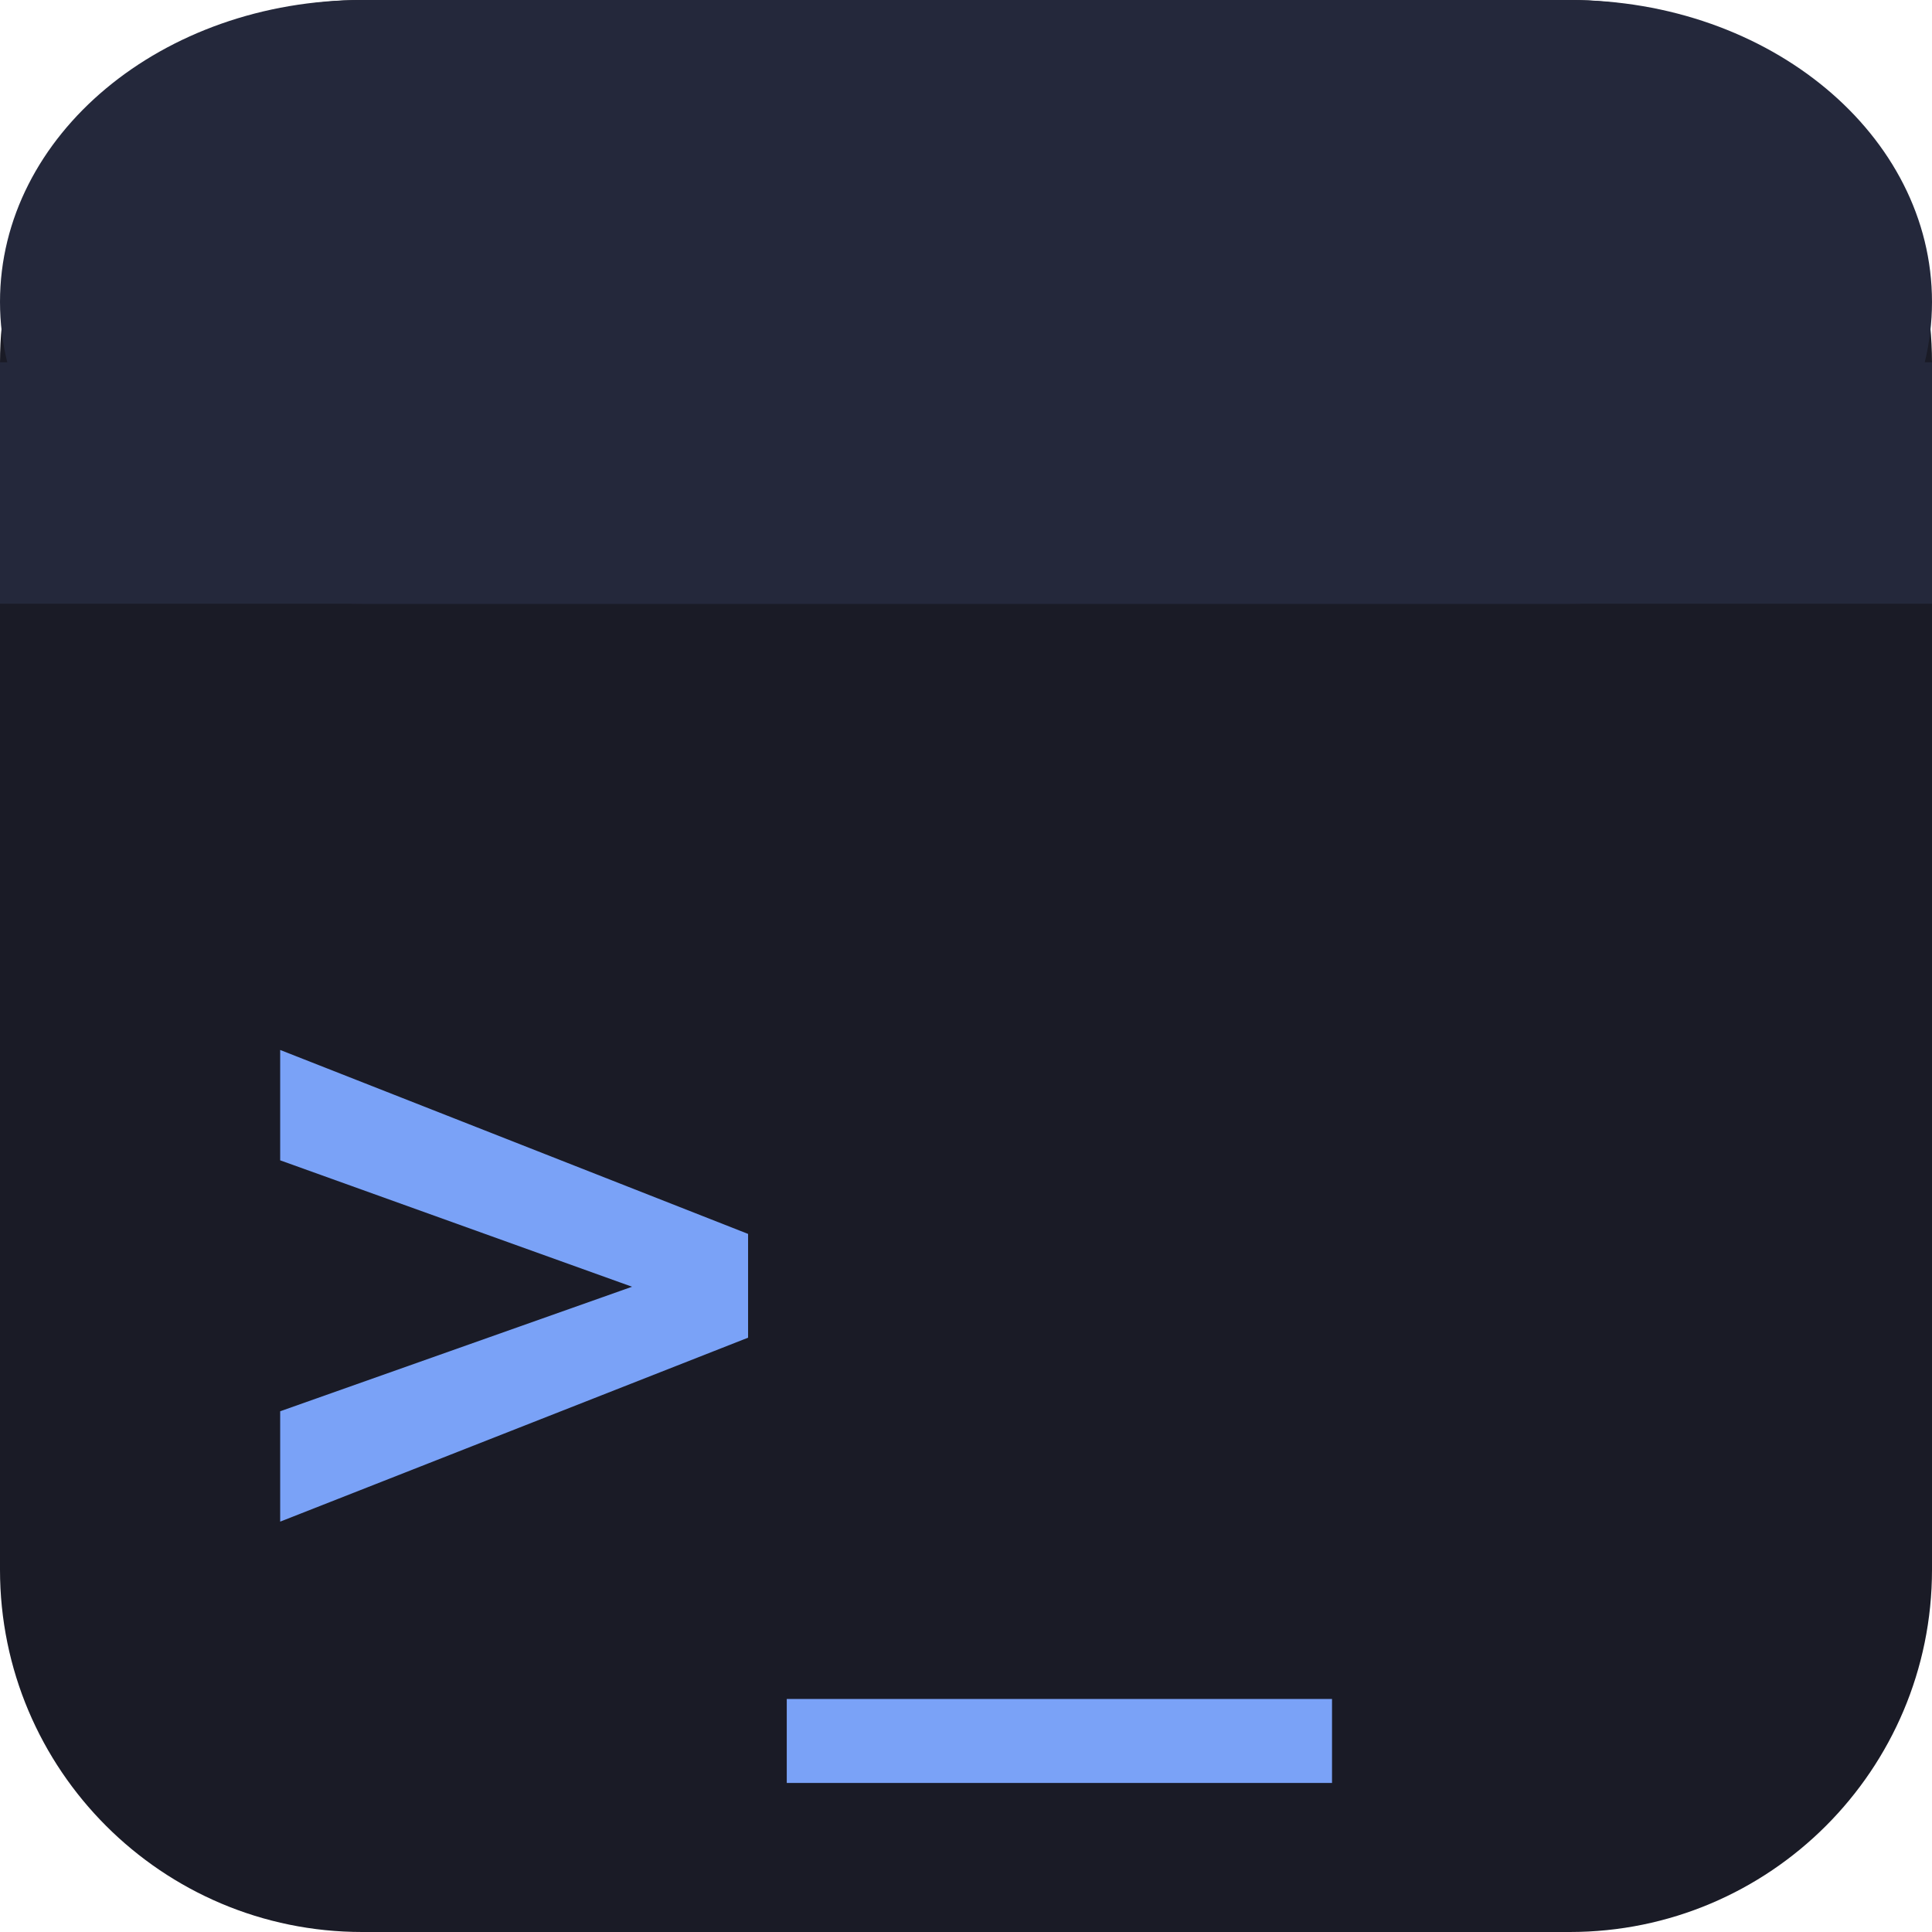
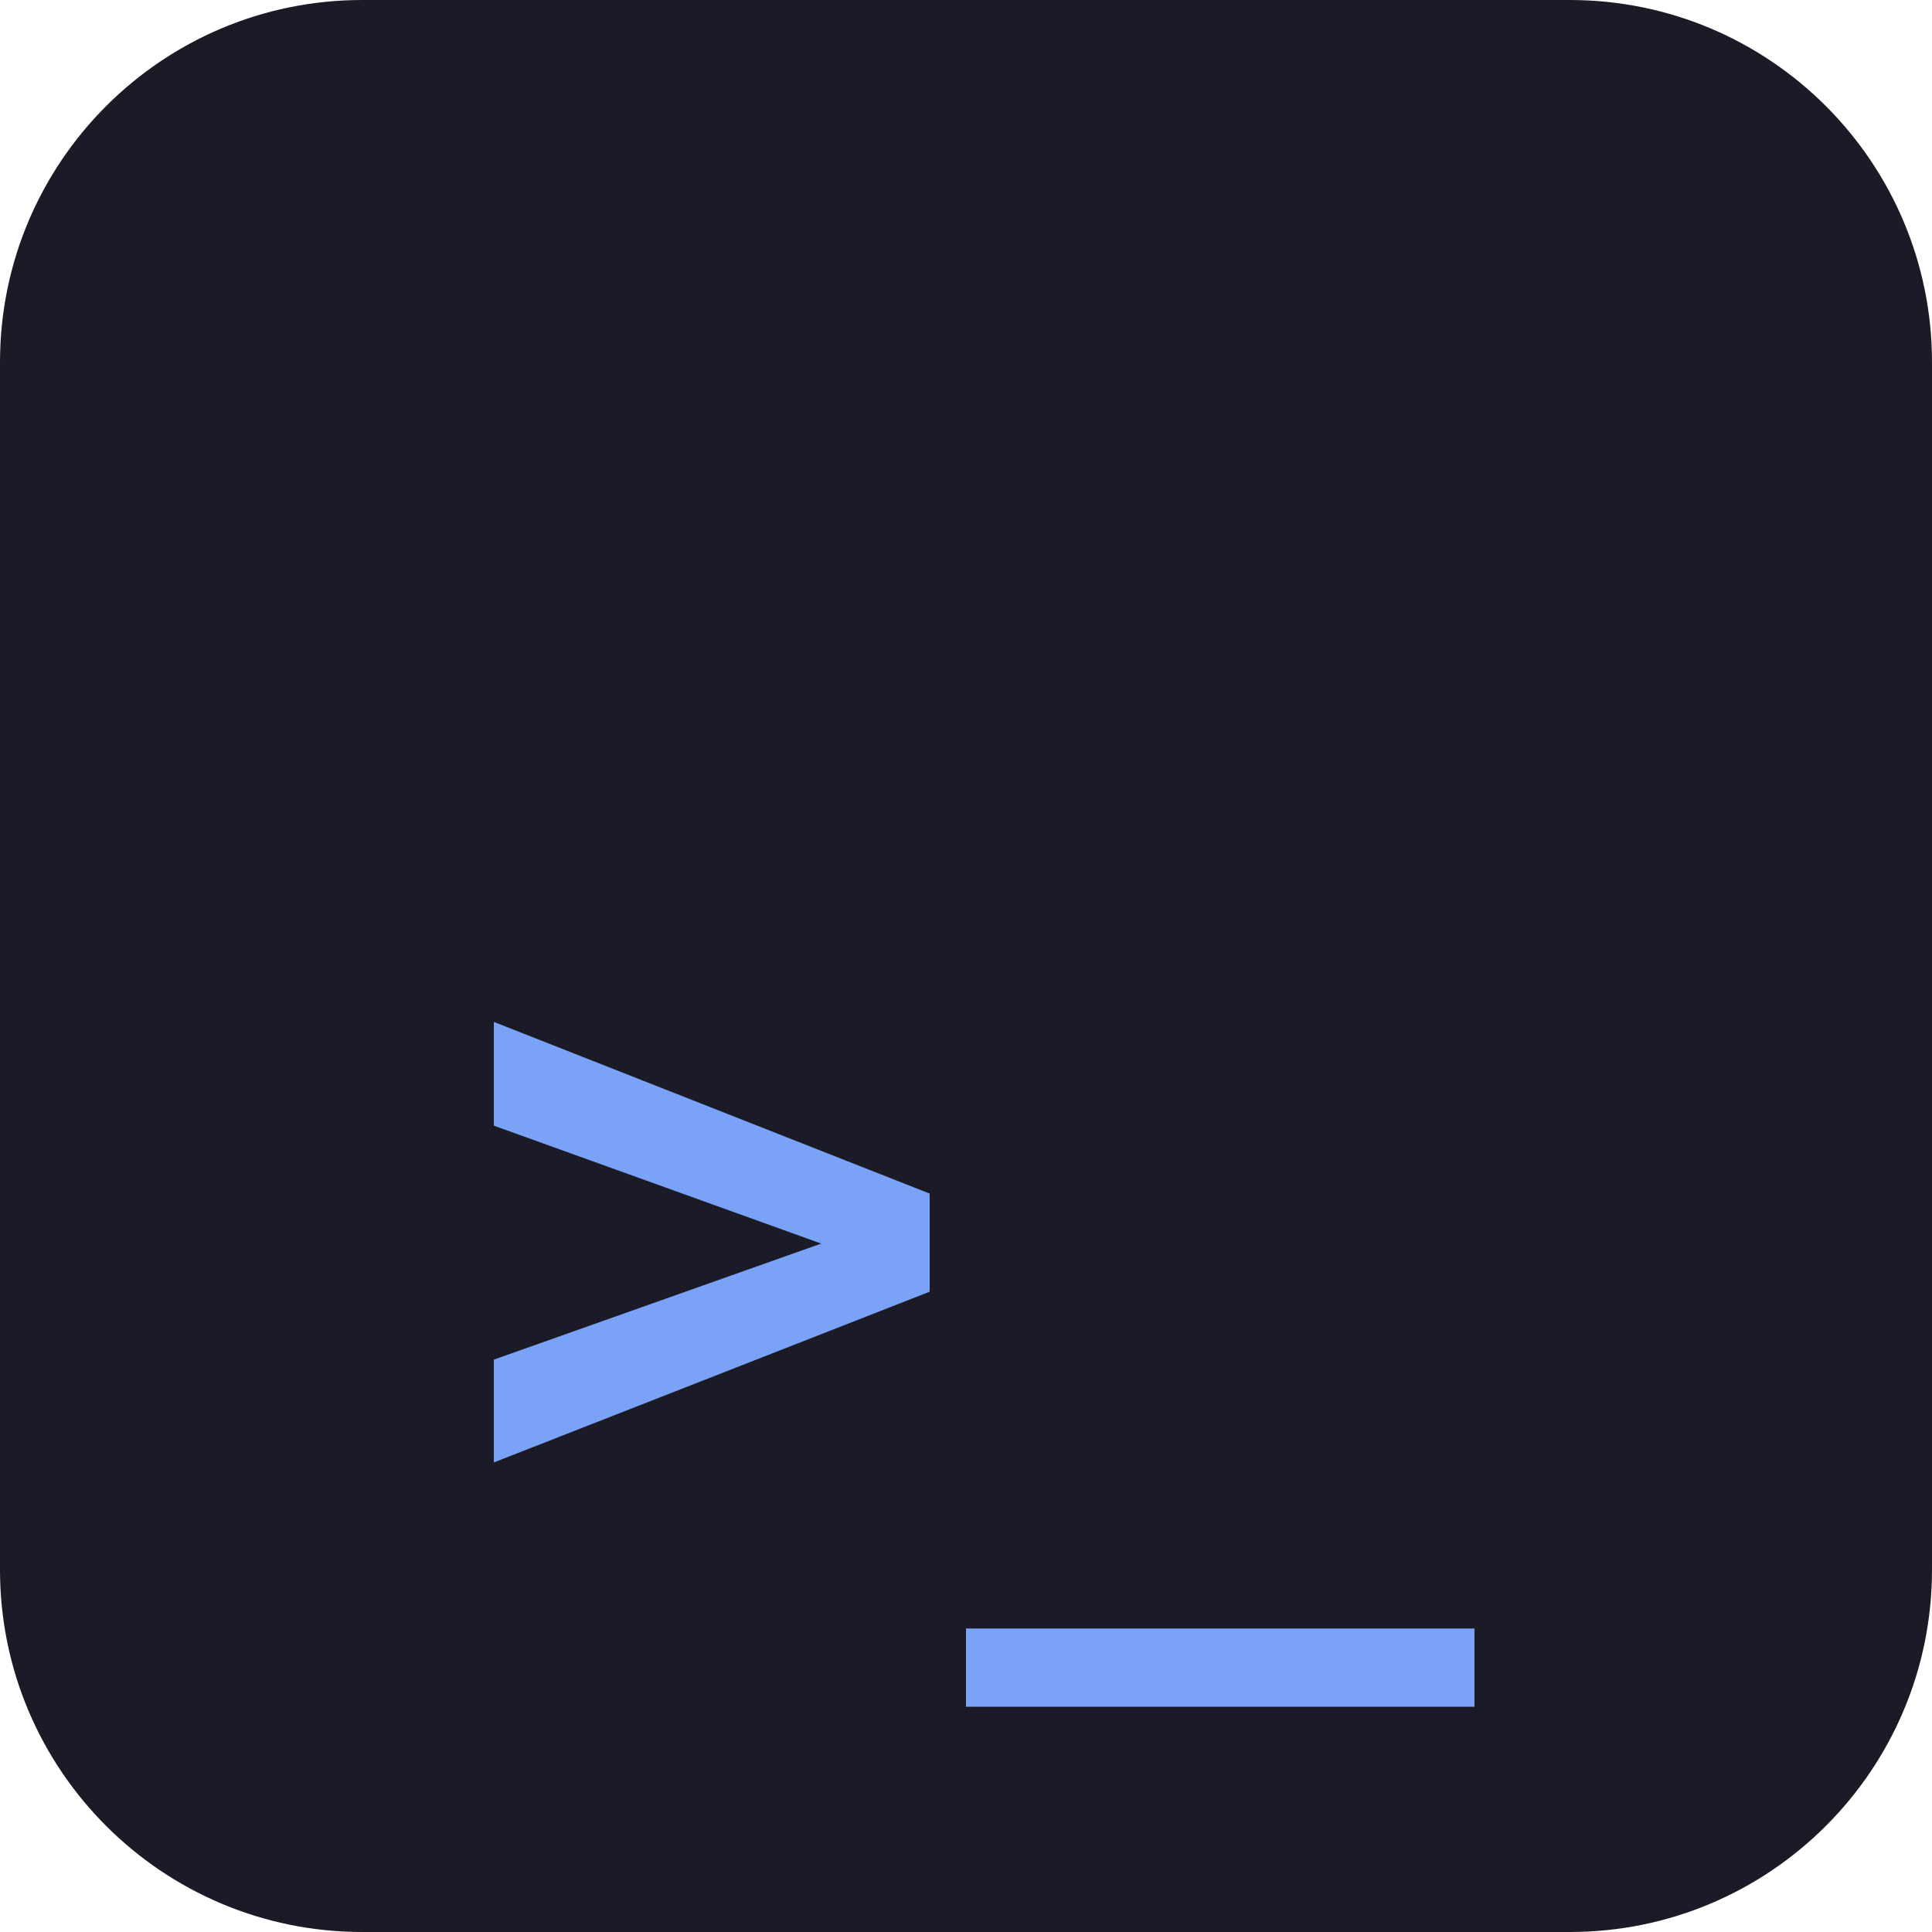
<svg xmlns="http://www.w3.org/2000/svg" viewBox="0 0 32 32">
  <rect width="32" height="32" rx="6" fill="#1a1b26" />
-   <rect x="0" y="0" width="32" height="10" rx="6" fill="#24283b" />
-   <rect x="0" y="6" width="32" height="4" fill="#24283b" />
-   <text x="4" y="26" font-family="monospace,ui-monospace" font-size="15" font-weight="700" fill="#7aa2f7">&gt;_</text>
+   <text x="16" y="21" font-family="monospace,ui-monospace" font-size="14" font-weight="700" fill="#7aa2f7" text-anchor="middle" dominant-baseline="middle">&gt;_</text>
</svg>
